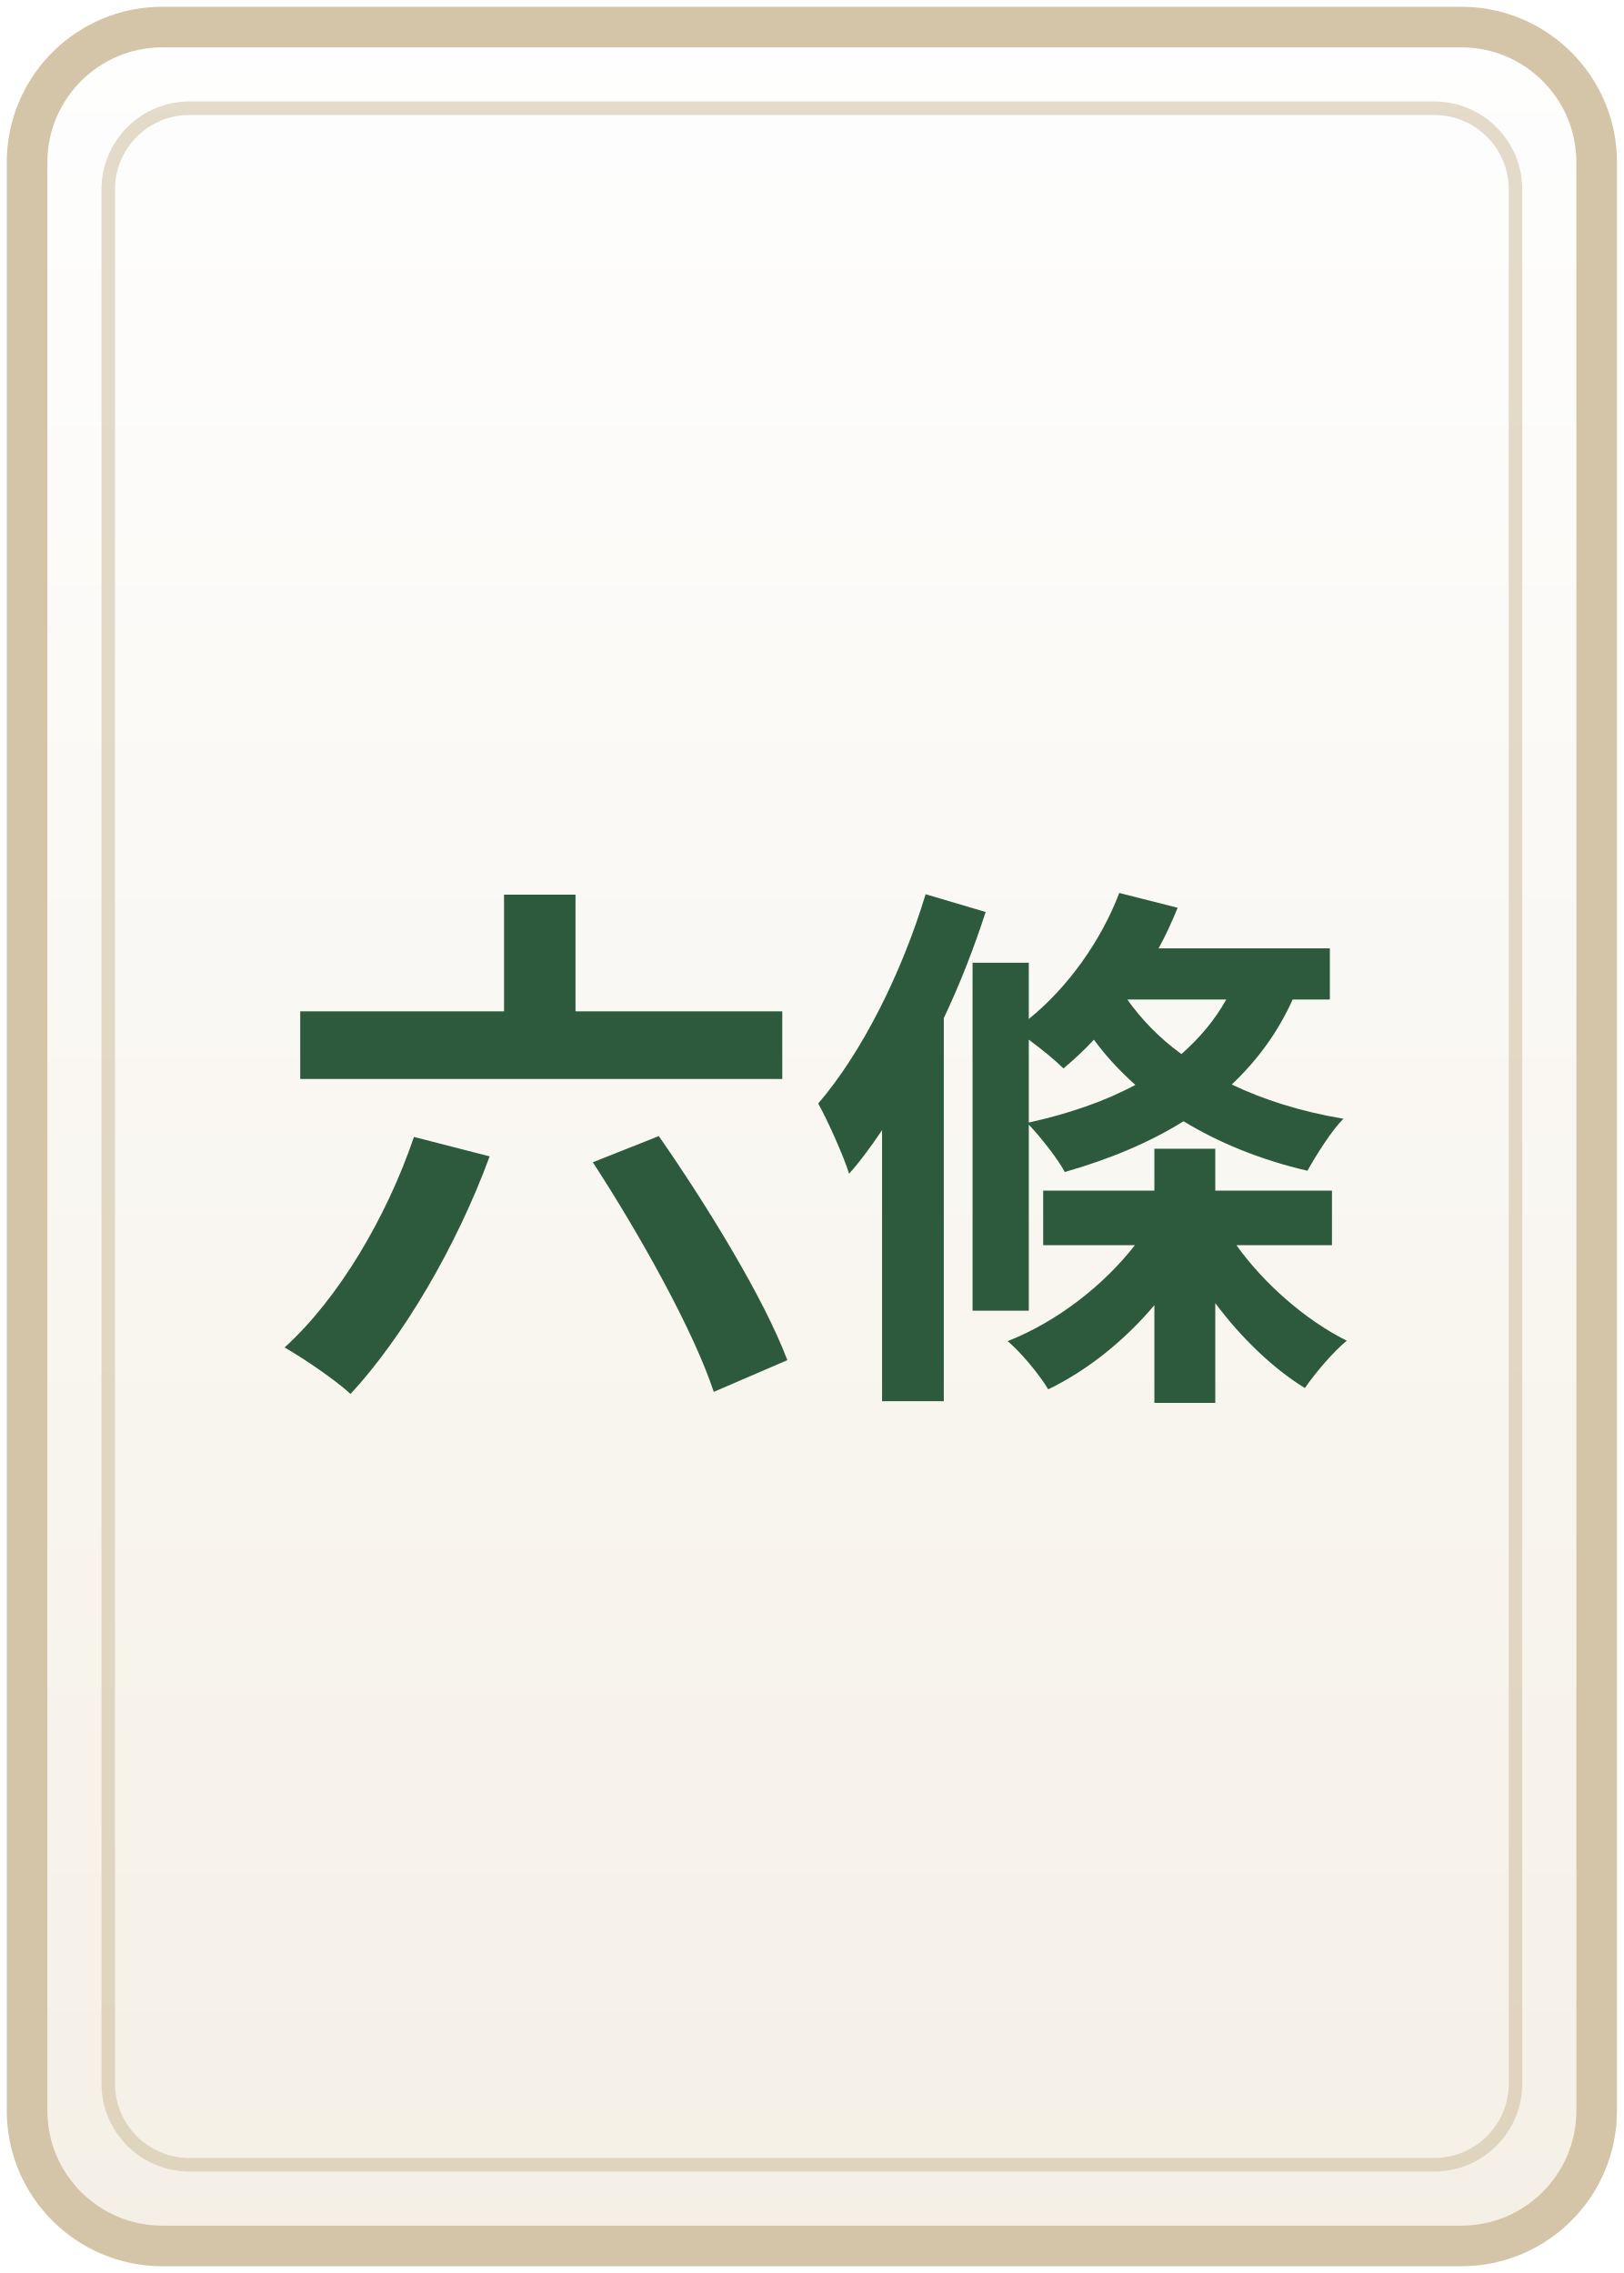
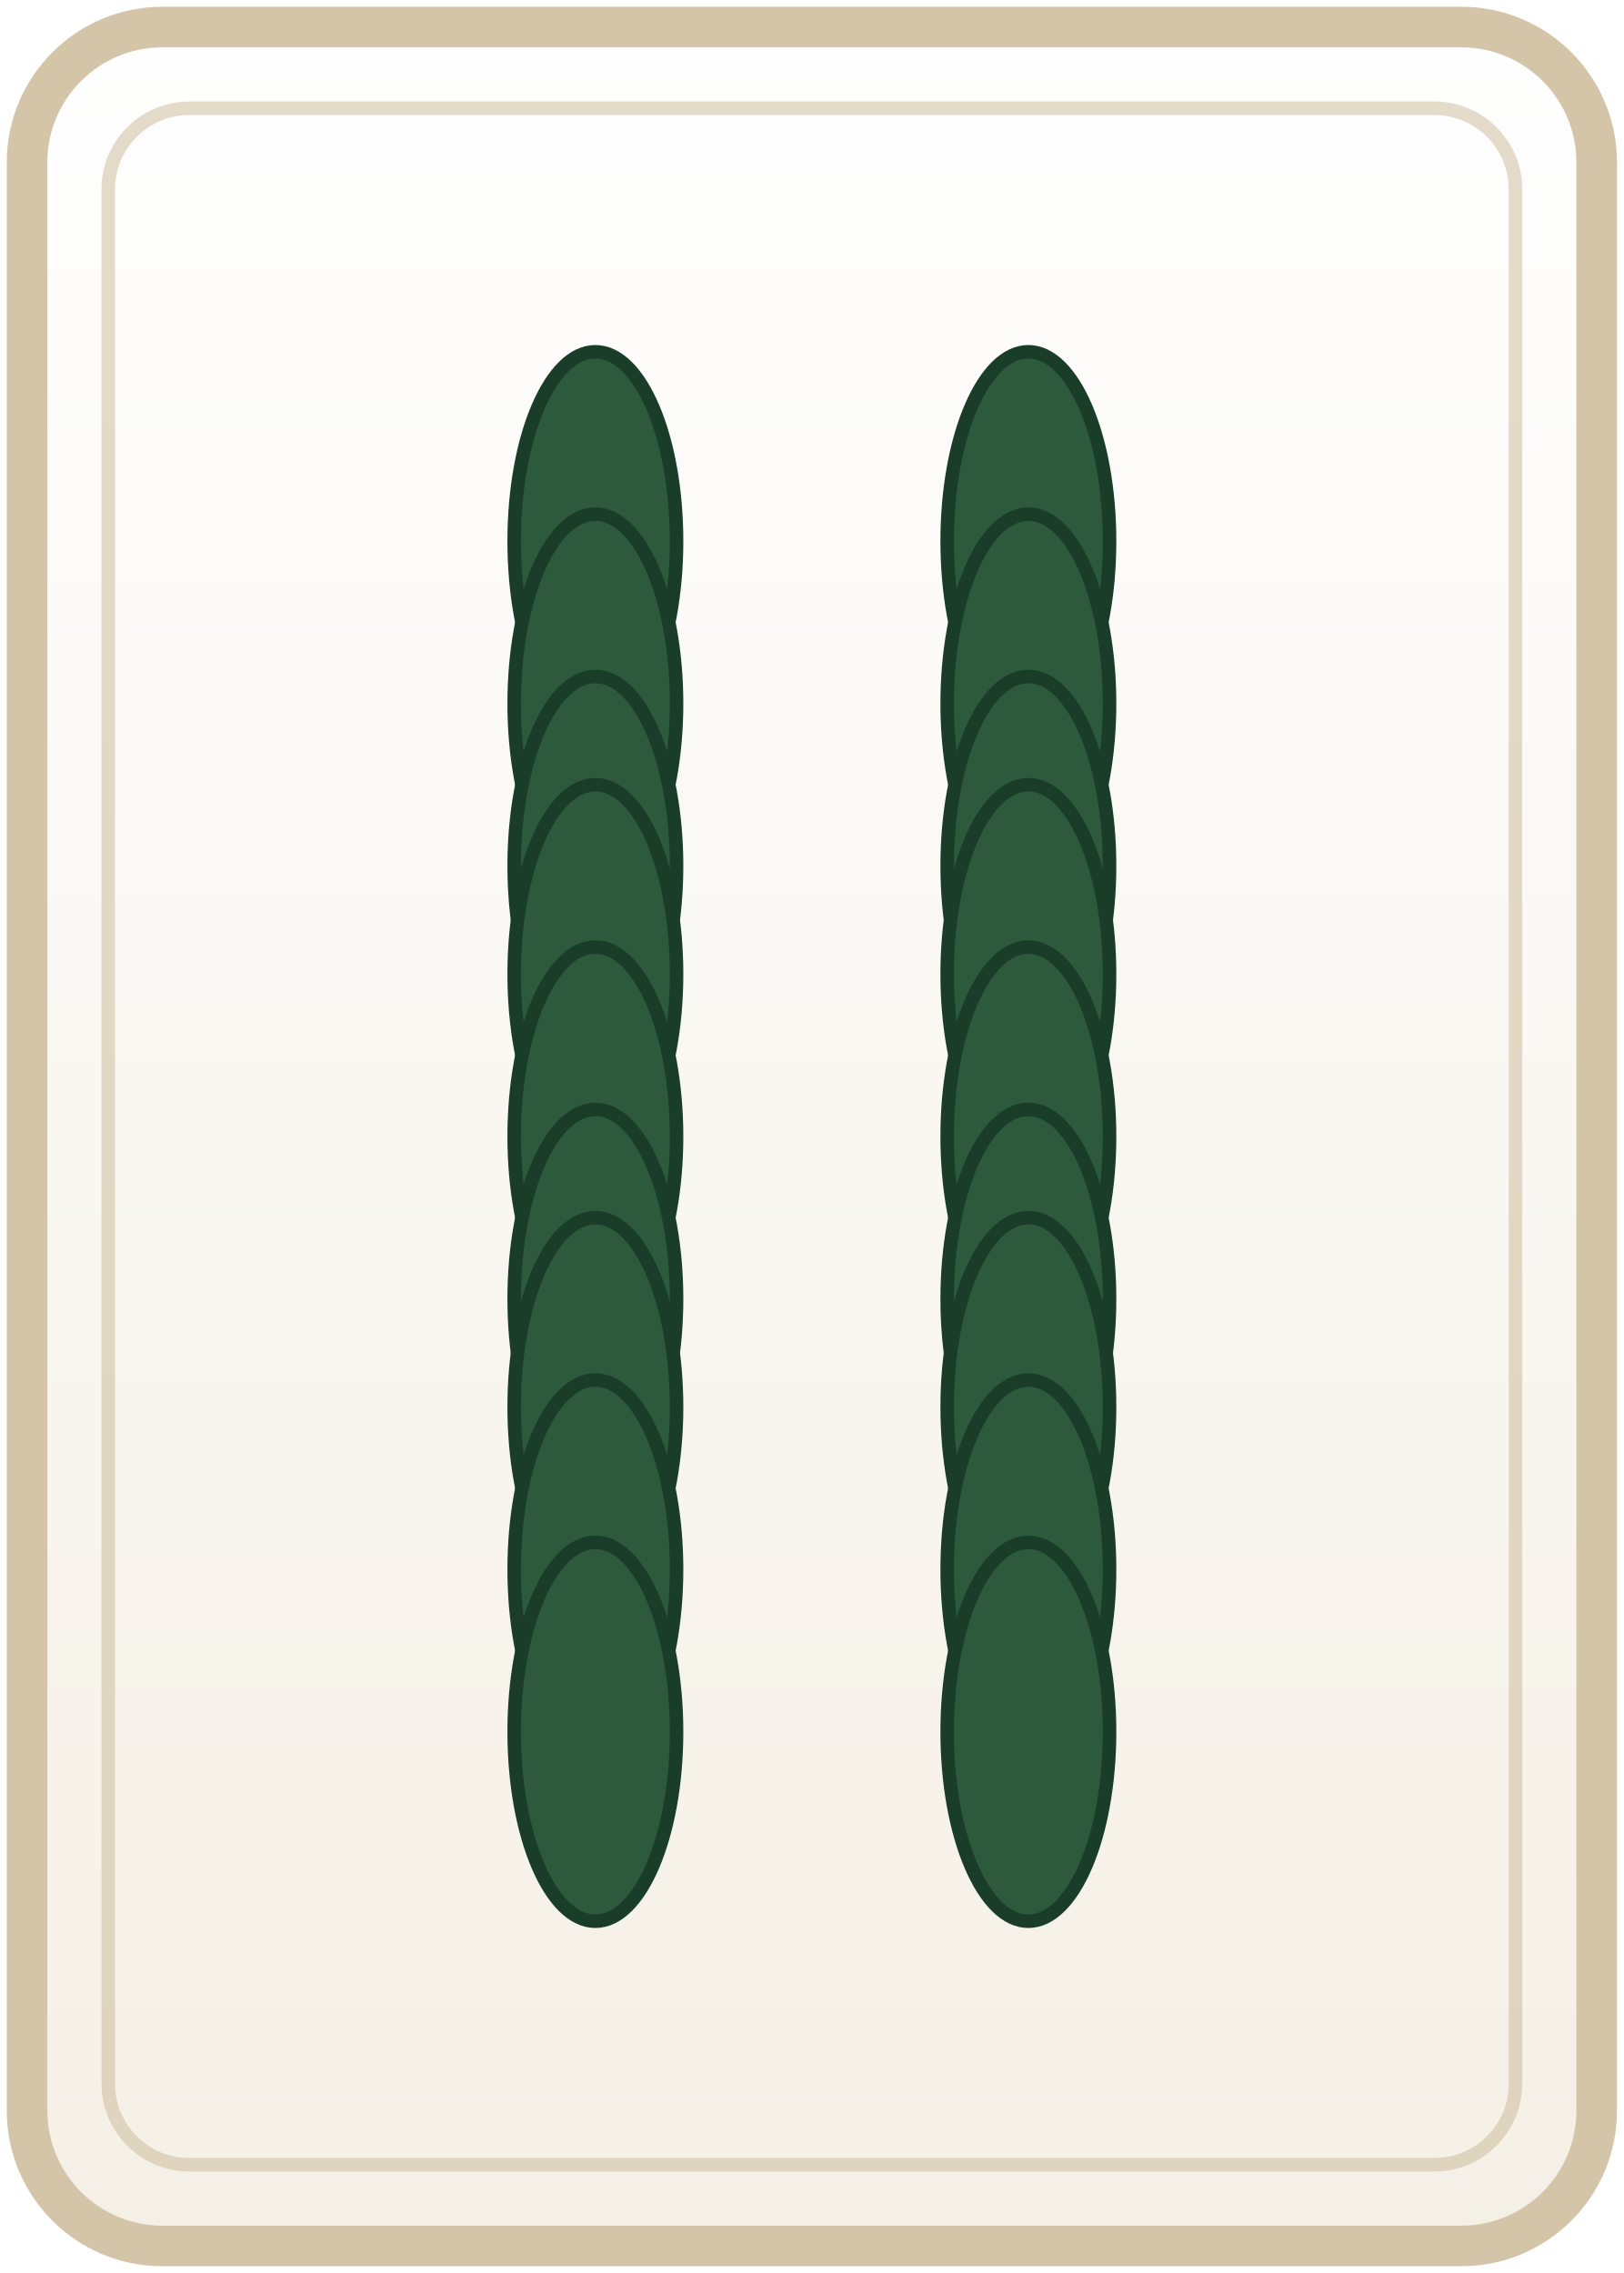
<svg xmlns="http://www.w3.org/2000/svg" width="60" height="84" viewBox="0 0 60 84">
  <defs>
    <linearGradient id="tileBg" x1="0%" y1="0%" x2="0%" y2="100%">
      <stop offset="0%" style="stop-color:#fefefe;stop-opacity:1" />
      <stop offset="100%" style="stop-color:#f5f0e6;stop-opacity:1" />
    </linearGradient>
  </defs>
  <rect x="1" y="1" width="58" height="82" rx="5" fill="url(#tileBg)" stroke="#d4c4a8" stroke-width="1.5" />
  <rect x="4" y="4" width="52" height="76" rx="3" fill="none" stroke="#c9b896" stroke-width="0.5" opacity="0.5" />
  <g transform="translate(30, 42)">
-     <text x="0" y="8" font-size="20" font-weight="bold" fill="#2d5a3d" text-anchor="middle" font-family="Microsoft JhengHei, Arial, sans-serif">六條</text>
+     <g transform="translate(-8,-16)">
+       <ellipse cx="0" cy="-6" rx="3" ry="7" fill="#2d5a3d" stroke="#1a3d2a" stroke-width="0.5" />
+       <ellipse cx="0" cy="0" rx="3" ry="7" fill="#2d5a3d" stroke="#1a3d2a" stroke-width="0.5" />
+       <ellipse cx="0" cy="6" rx="3" ry="7" fill="#2d5a3d" stroke="#1a3d2a" stroke-width="0.5" />
+     </g>
+     <g transform="translate(8,-16)">
+       <ellipse cx="0" cy="-6" rx="3" ry="7" fill="#2d5a3d" stroke="#1a3d2a" stroke-width="0.5" />
+       <ellipse cx="0" cy="0" rx="3" ry="7" fill="#2d5a3d" stroke="#1a3d2a" stroke-width="0.5" />
+       <ellipse cx="0" cy="6" rx="3" ry="7" fill="#2d5a3d" stroke="#1a3d2a" stroke-width="0.5" />
+     </g>
+     <g transform="translate(-8,0)">
+       <ellipse cx="0" cy="-6" rx="3" ry="7" fill="#2d5a3d" stroke="#1a3d2a" stroke-width="0.5" />
+       <ellipse cx="0" cy="0" rx="3" ry="7" fill="#2d5a3d" stroke="#1a3d2a" stroke-width="0.5" />
+       <ellipse cx="0" cy="6" rx="3" ry="7" fill="#2d5a3d" stroke="#1a3d2a" stroke-width="0.5" />
+     </g>
+     <g transform="translate(8,0)">
+       <ellipse cx="0" cy="-6" rx="3" ry="7" fill="#2d5a3d" stroke="#1a3d2a" stroke-width="0.5" />
+       <ellipse cx="0" cy="0" rx="3" ry="7" fill="#2d5a3d" stroke="#1a3d2a" stroke-width="0.5" />
+       <ellipse cx="0" cy="6" rx="3" ry="7" fill="#2d5a3d" stroke="#1a3d2a" stroke-width="0.5" />
+     </g>
+     <g transform="translate(-8,16)">
+       <ellipse cx="0" cy="-6" rx="3" ry="7" fill="#2d5a3d" stroke="#1a3d2a" stroke-width="0.5" />
+       <ellipse cx="0" cy="0" rx="3" ry="7" fill="#2d5a3d" stroke="#1a3d2a" stroke-width="0.5" />
+       <ellipse cx="0" cy="6" rx="3" ry="7" fill="#2d5a3d" stroke="#1a3d2a" stroke-width="0.5" />
+     </g>
+     <g transform="translate(8,16)">
+       <ellipse cx="0" cy="-6" rx="3" ry="7" fill="#2d5a3d" stroke="#1a3d2a" stroke-width="0.5" />
+       <ellipse cx="0" cy="0" rx="3" ry="7" fill="#2d5a3d" stroke="#1a3d2a" stroke-width="0.5" />
+       <ellipse cx="0" cy="6" rx="3" ry="7" fill="#2d5a3d" stroke="#1a3d2a" stroke-width="0.5" />
+     </g>
  </g>
</svg>
